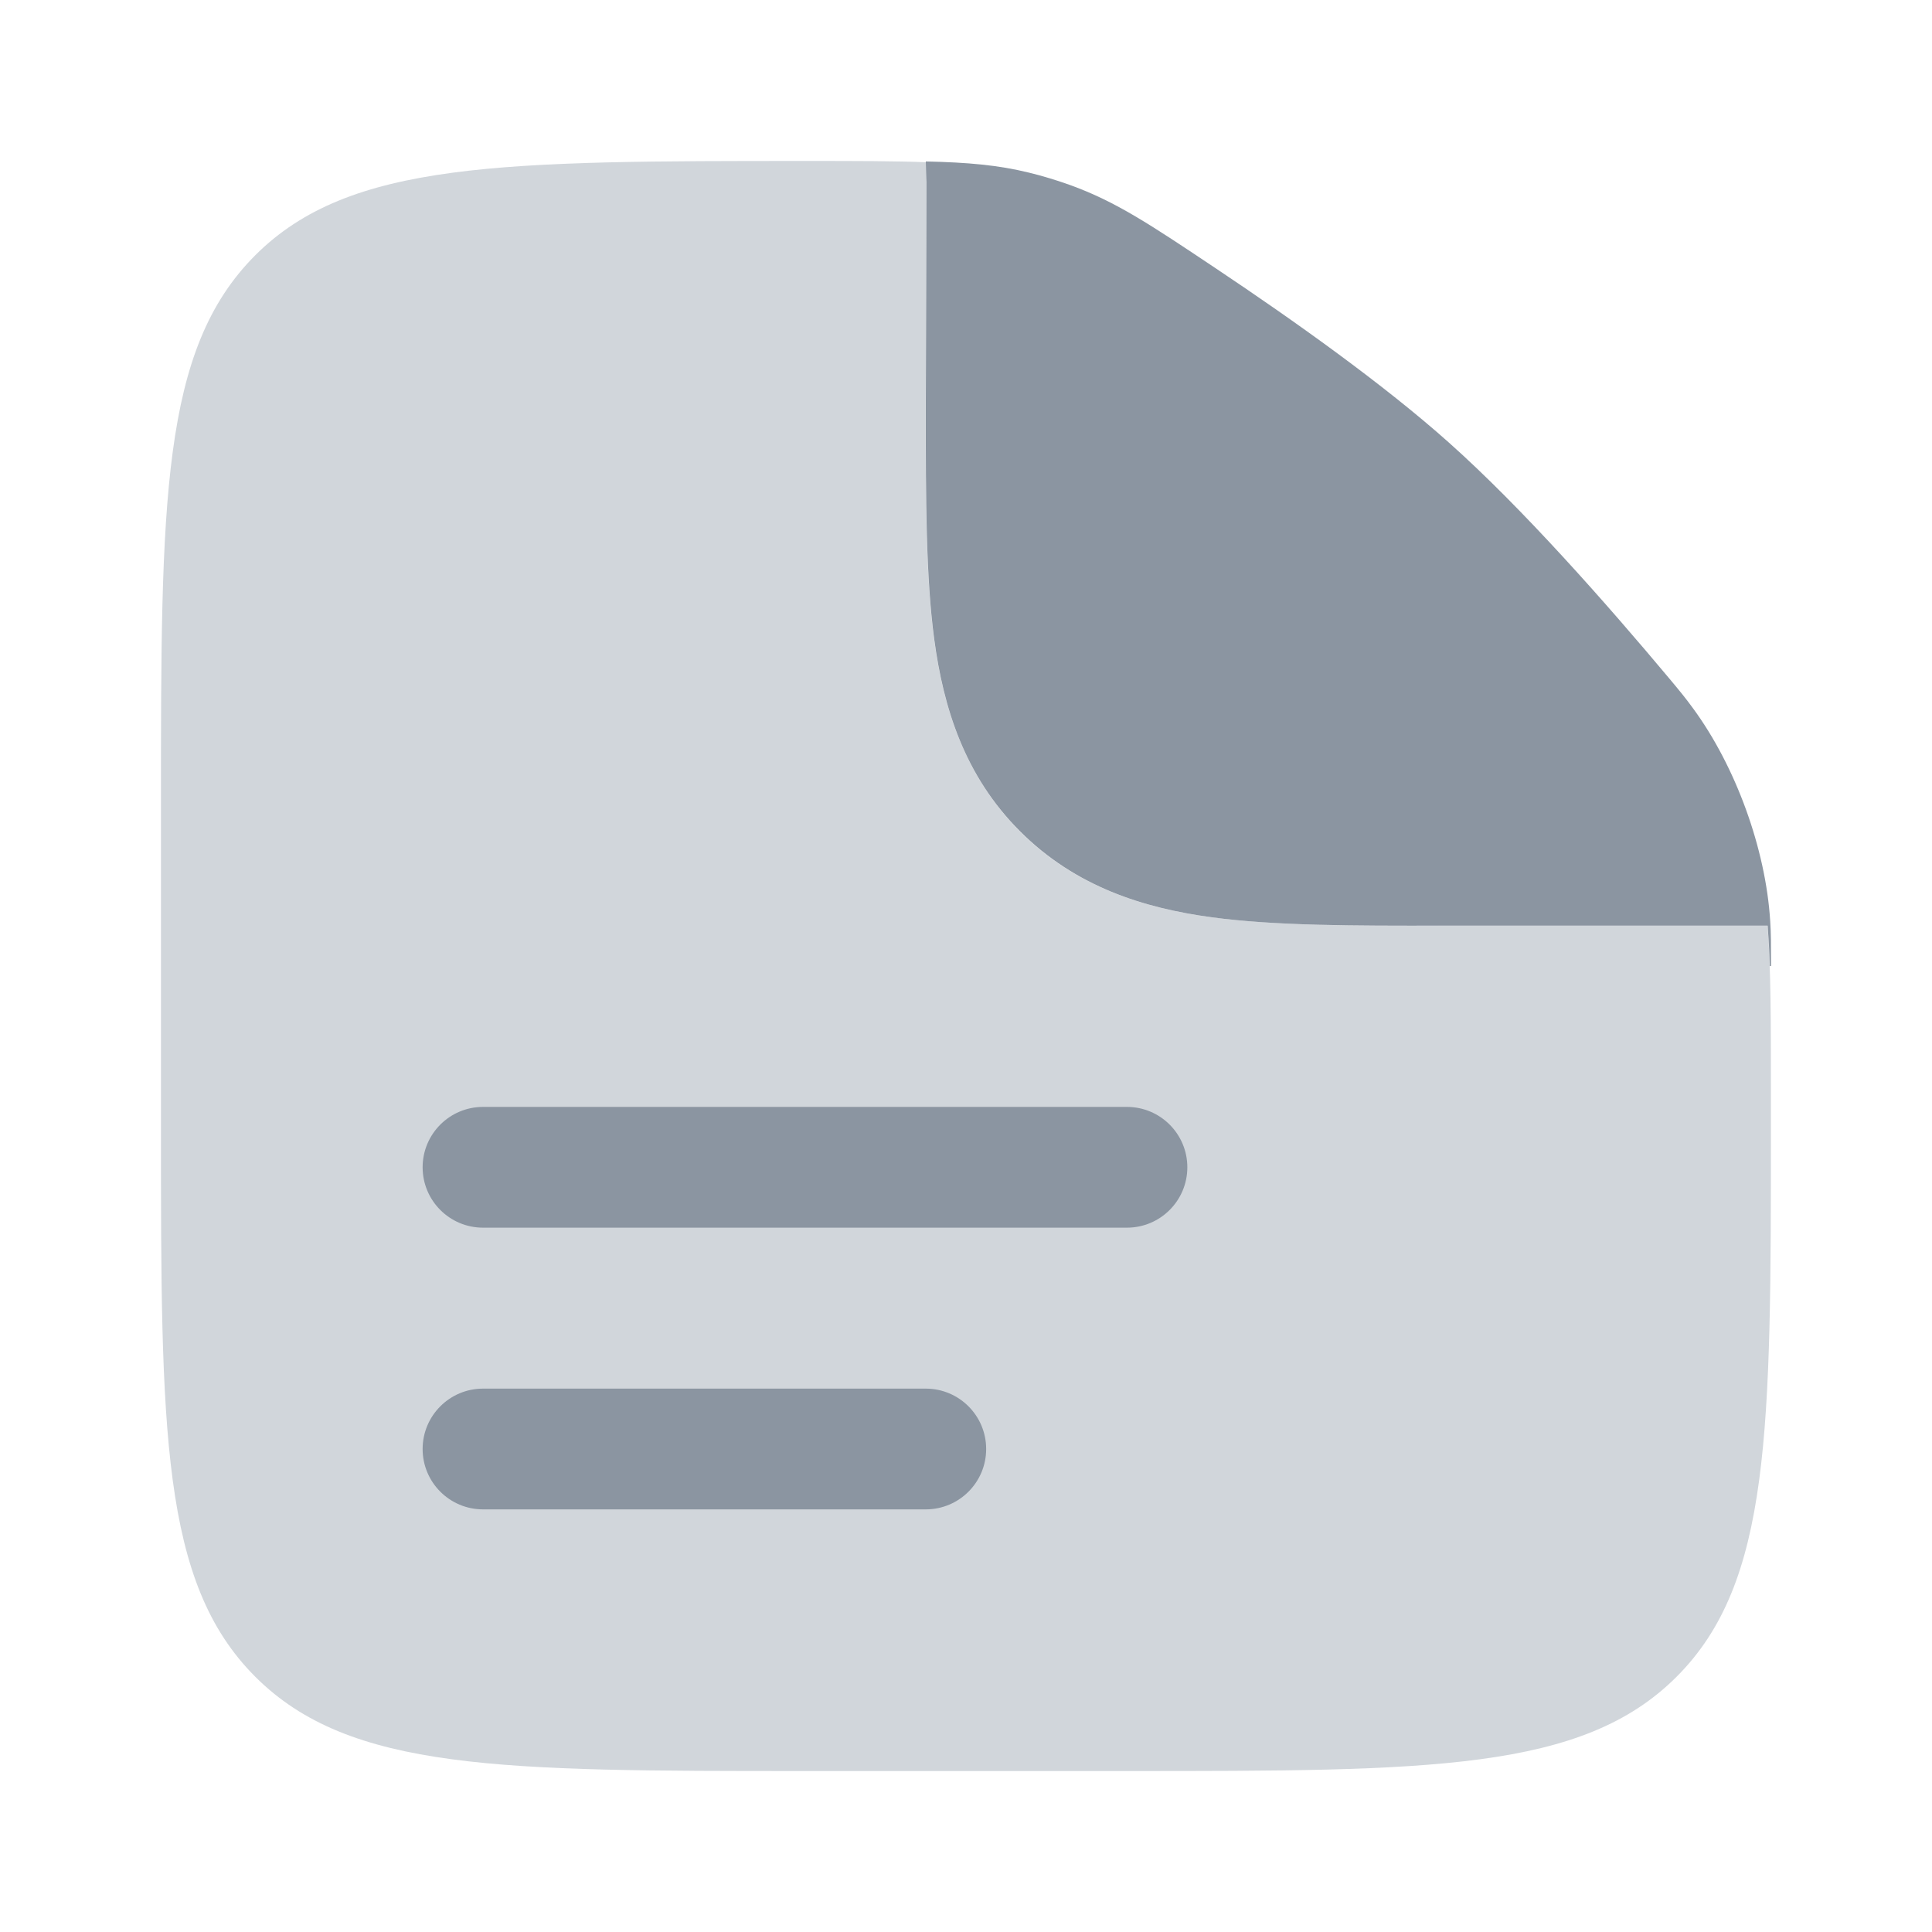
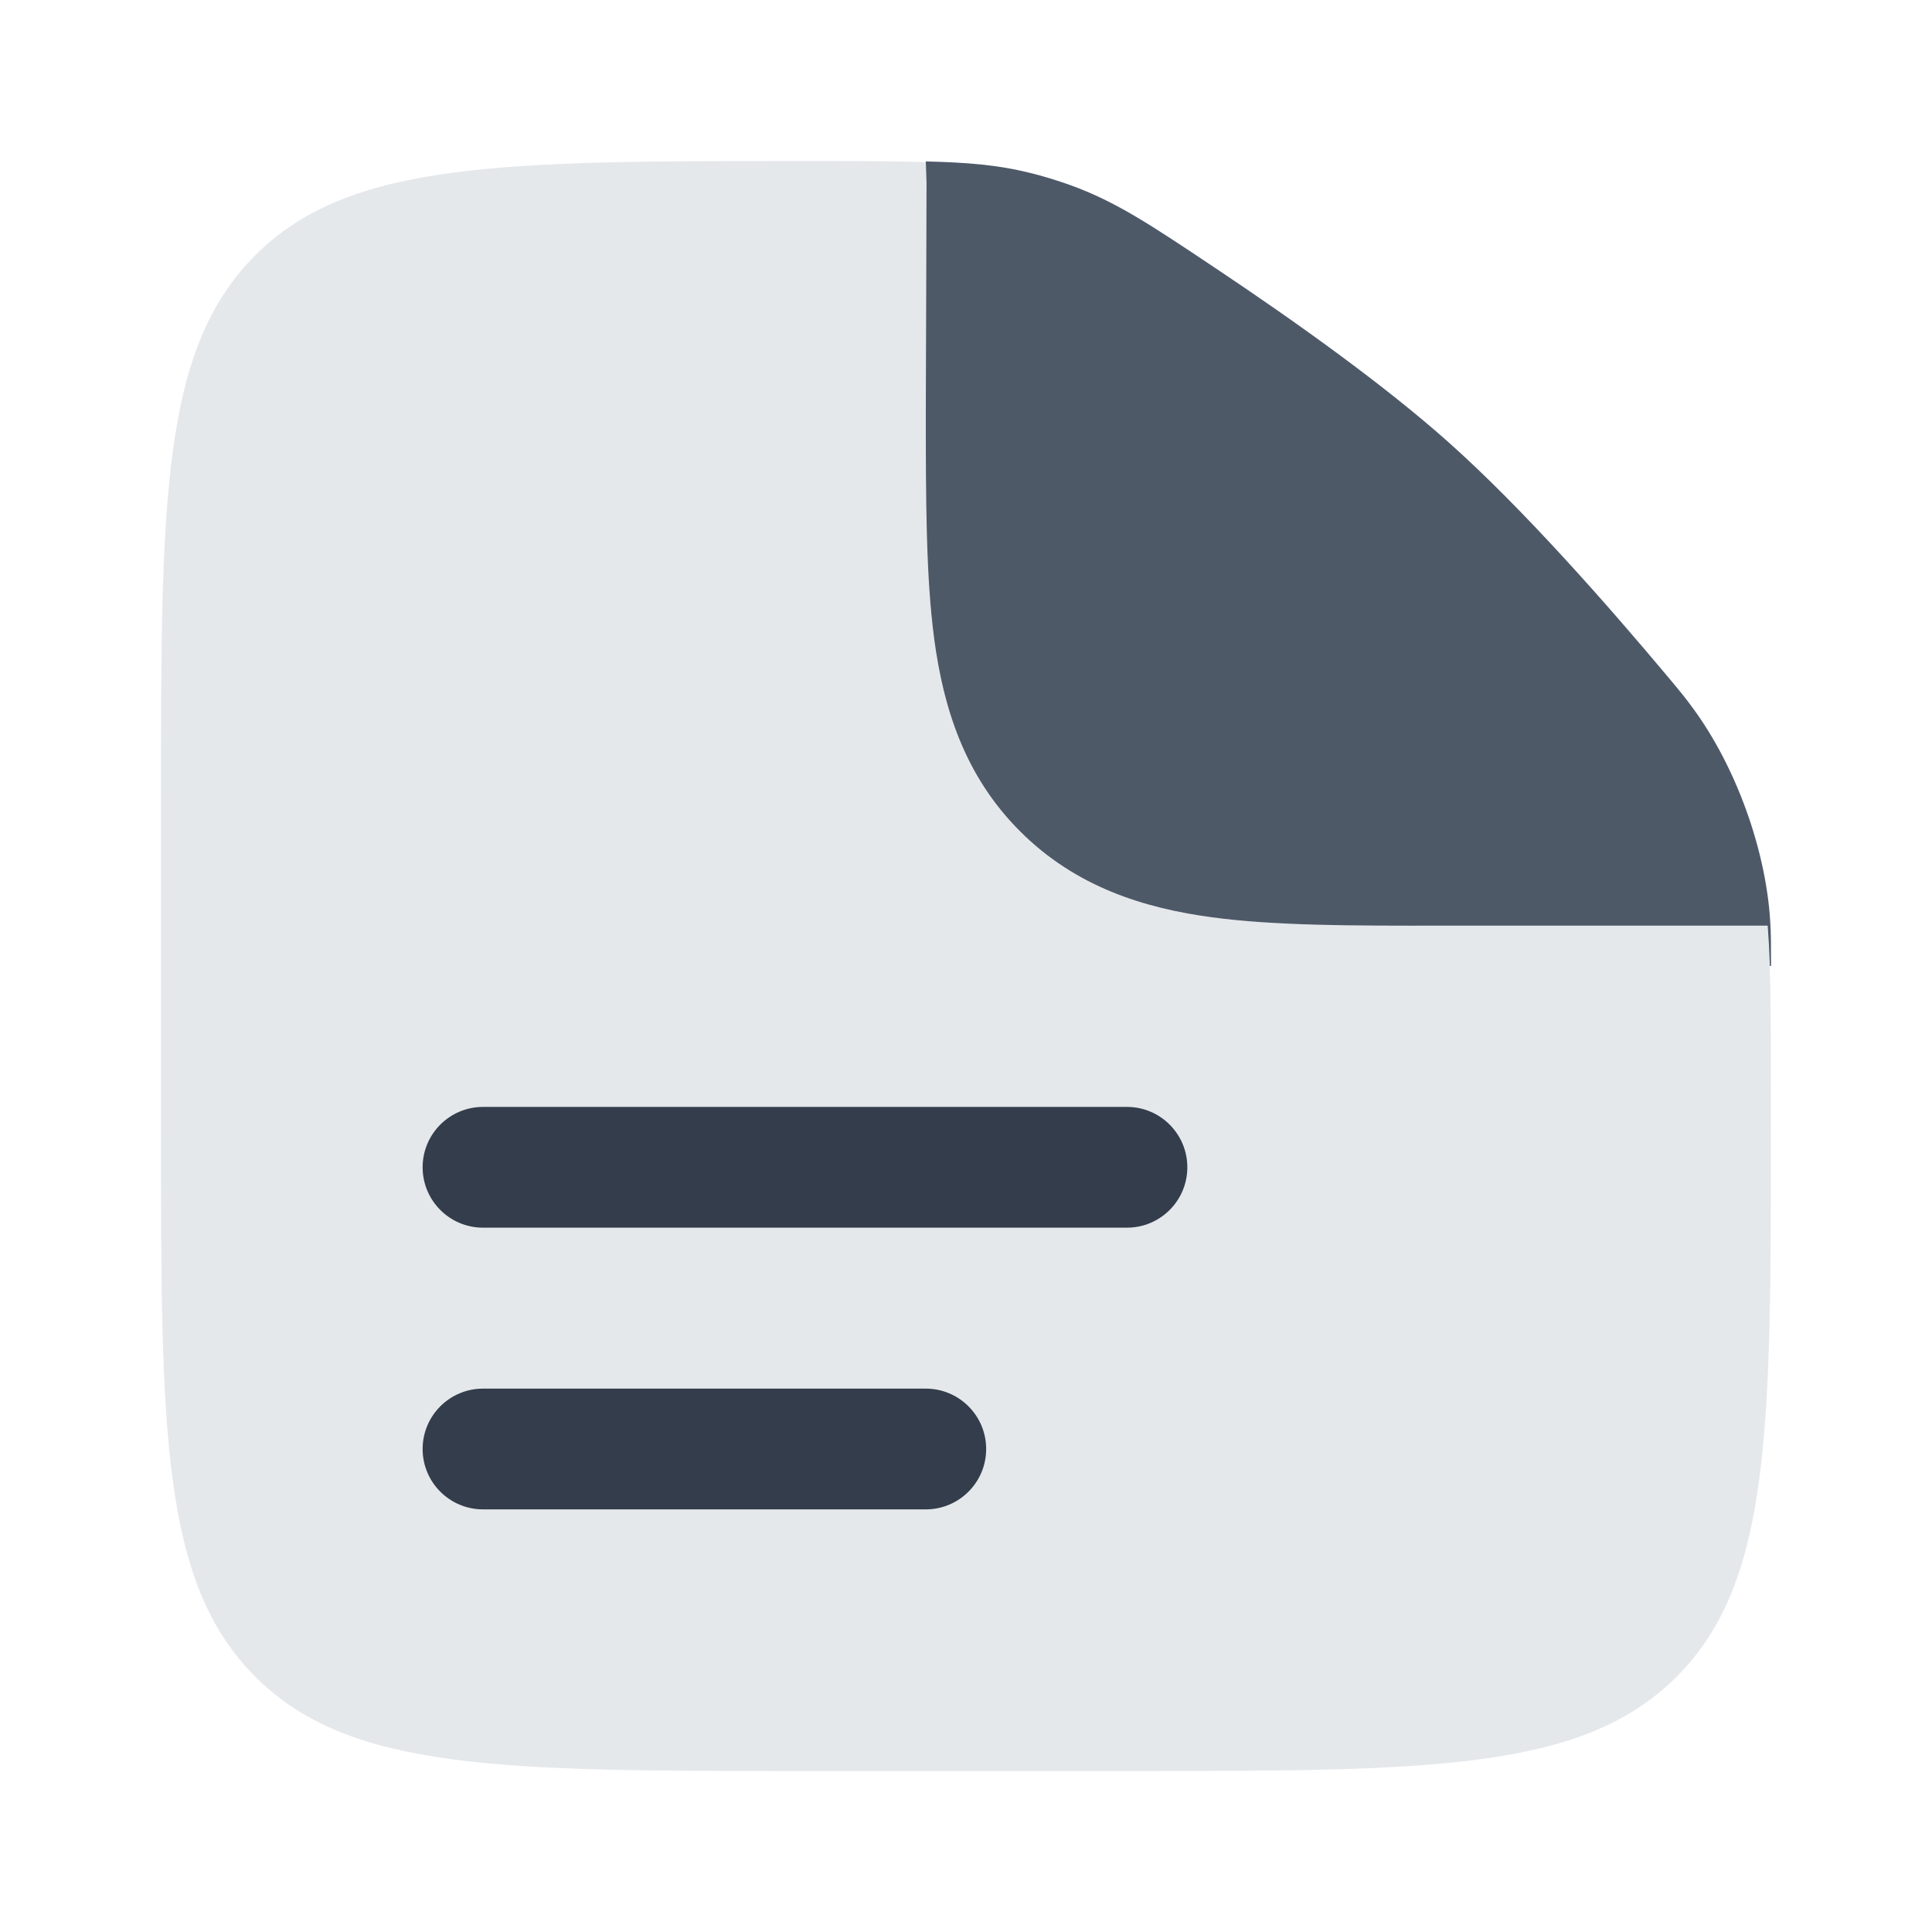
- <svg xmlns="http://www.w3.org/2000/svg" preserveAspectRatio="none" width="100%" height="100%" overflow="visible" style="display: block;" viewBox="0 0 16 16" fill="none">
-   <g id="Icon/Files/-">
-     <path id="Vector" fill-rule="evenodd" clip-rule="evenodd" d="M9.333 14.667H6.666C4.152 14.667 2.895 14.667 2.114 13.886C1.333 13.105 1.333 11.848 1.333 9.333V6.667C1.333 4.153 1.333 2.895 2.114 2.114C2.895 1.333 4.159 1.333 6.686 1.333C7.09 1.333 7.414 1.333 7.686 1.344C7.677 1.398 7.673 1.452 7.673 1.507L7.666 3.397C7.666 4.128 7.666 4.774 7.736 5.295C7.812 5.86 7.987 6.425 8.447 6.886C8.908 7.347 9.473 7.521 10.038 7.597C10.559 7.667 11.205 7.667 11.936 7.667L12 7.667H14.638C14.666 8.023 14.666 8.46 14.666 9.042V9.333C14.666 11.848 14.666 13.105 13.885 13.886C13.104 14.667 11.847 14.667 9.333 14.667Z" fill="#D1D6DB" />
+ <svg xmlns="http://www.w3.org/2000/svg" preserveAspectRatio="xMidYMid meet" width="100%" height="100%" overflow="visible" style="display: block;" viewBox="0 0 16 16" fill="none">
+   <g id="memo">
+     <path id="Vector" fill-rule="evenodd" clip-rule="evenodd" d="M9.333 14.667H6.666C4.152 14.667 2.895 14.667 2.114 13.886C1.333 13.105 1.333 11.848 1.333 9.333V6.667C1.333 4.153 1.333 2.895 2.114 2.114C2.895 1.333 4.159 1.333 6.686 1.333C7.09 1.333 7.414 1.333 7.686 1.344C7.677 1.398 7.673 1.452 7.673 1.507L7.666 3.397C7.666 4.128 7.666 4.774 7.736 5.295C7.812 5.86 7.987 6.425 8.447 6.886C8.908 7.347 9.473 7.521 10.038 7.597C10.559 7.667 11.205 7.667 11.936 7.667L12 7.667H14.638C14.666 8.023 14.666 8.46 14.666 9.042V9.333C14.666 11.848 14.666 13.105 13.885 13.886C13.104 14.667 11.847 14.667 9.333 14.667Z" fill="#E5E8EB" />
    <g id="Vector_2">
-       <path d="M4 9.167C3.724 9.167 3.5 9.391 3.5 9.667C3.5 9.943 3.724 10.167 4 10.167H9.333C9.609 10.167 9.833 9.943 9.833 9.667C9.833 9.391 9.609 9.167 9.333 9.167H4Z" fill="#8B95A1" />
-       <path d="M4 11.5C3.724 11.5 3.5 11.724 3.5 12C3.5 12.276 3.724 12.5 4 12.5H7.667C7.943 12.5 8.167 12.276 8.167 12C8.167 11.724 7.943 11.5 7.667 11.5H4Z" fill="#8B95A1" />
+       <path d="M4 9.167C3.724 9.167 3.5 9.391 3.5 9.667C3.5 9.943 3.724 10.167 4 10.167H9.333C9.609 10.167 9.833 9.943 9.833 9.667C9.833 9.391 9.609 9.167 9.333 9.167H4Z" fill="#333D4B" />
+       <path d="M4 11.5C3.724 11.5 3.5 11.724 3.5 12C3.5 12.276 3.724 12.5 4 12.5H7.667C7.943 12.5 8.167 12.276 8.167 12C8.167 11.724 7.943 11.5 7.667 11.5H4Z" fill="#333D4B" />
    </g>
-     <path id="Subtract" d="M7.673 1.507L7.667 3.396C7.667 4.128 7.667 4.774 7.737 5.295C7.813 5.86 7.987 6.425 8.448 6.885C8.909 7.346 9.474 7.521 10.038 7.597C10.559 7.667 11.206 7.667 11.937 7.666L14.639 7.666C14.647 7.77 14.653 7.881 14.657 8H14.667C14.667 7.821 14.667 7.732 14.66 7.627C14.623 7.031 14.375 6.348 14.021 5.866C13.959 5.781 13.917 5.73 13.832 5.628C13.303 4.996 12.608 4.208 12 3.666C11.46 3.184 10.719 2.657 10.074 2.226C9.519 1.855 9.242 1.67 8.861 1.532C8.761 1.496 8.628 1.455 8.523 1.43C8.267 1.367 8.018 1.345 7.667 1.337L7.673 1.507Z" fill="#8B95A1" />
+     <path id="Subtract" d="M7.673 1.507L7.667 3.396C7.667 4.128 7.667 4.774 7.737 5.295C7.813 5.86 7.987 6.425 8.448 6.885C8.909 7.346 9.474 7.521 10.038 7.597C10.559 7.667 11.206 7.667 11.937 7.666L14.639 7.666C14.647 7.77 14.653 7.881 14.657 8H14.667C14.667 7.821 14.667 7.732 14.66 7.627C14.623 7.031 14.375 6.348 14.021 5.866C13.959 5.781 13.917 5.73 13.832 5.628C13.303 4.996 12.608 4.208 12 3.666C11.46 3.184 10.719 2.657 10.074 2.226C9.519 1.855 9.242 1.67 8.861 1.532C8.761 1.496 8.628 1.455 8.523 1.43C8.267 1.367 8.018 1.345 7.667 1.337L7.673 1.507Z" fill="#4E5968" />
  </g>
</svg>
